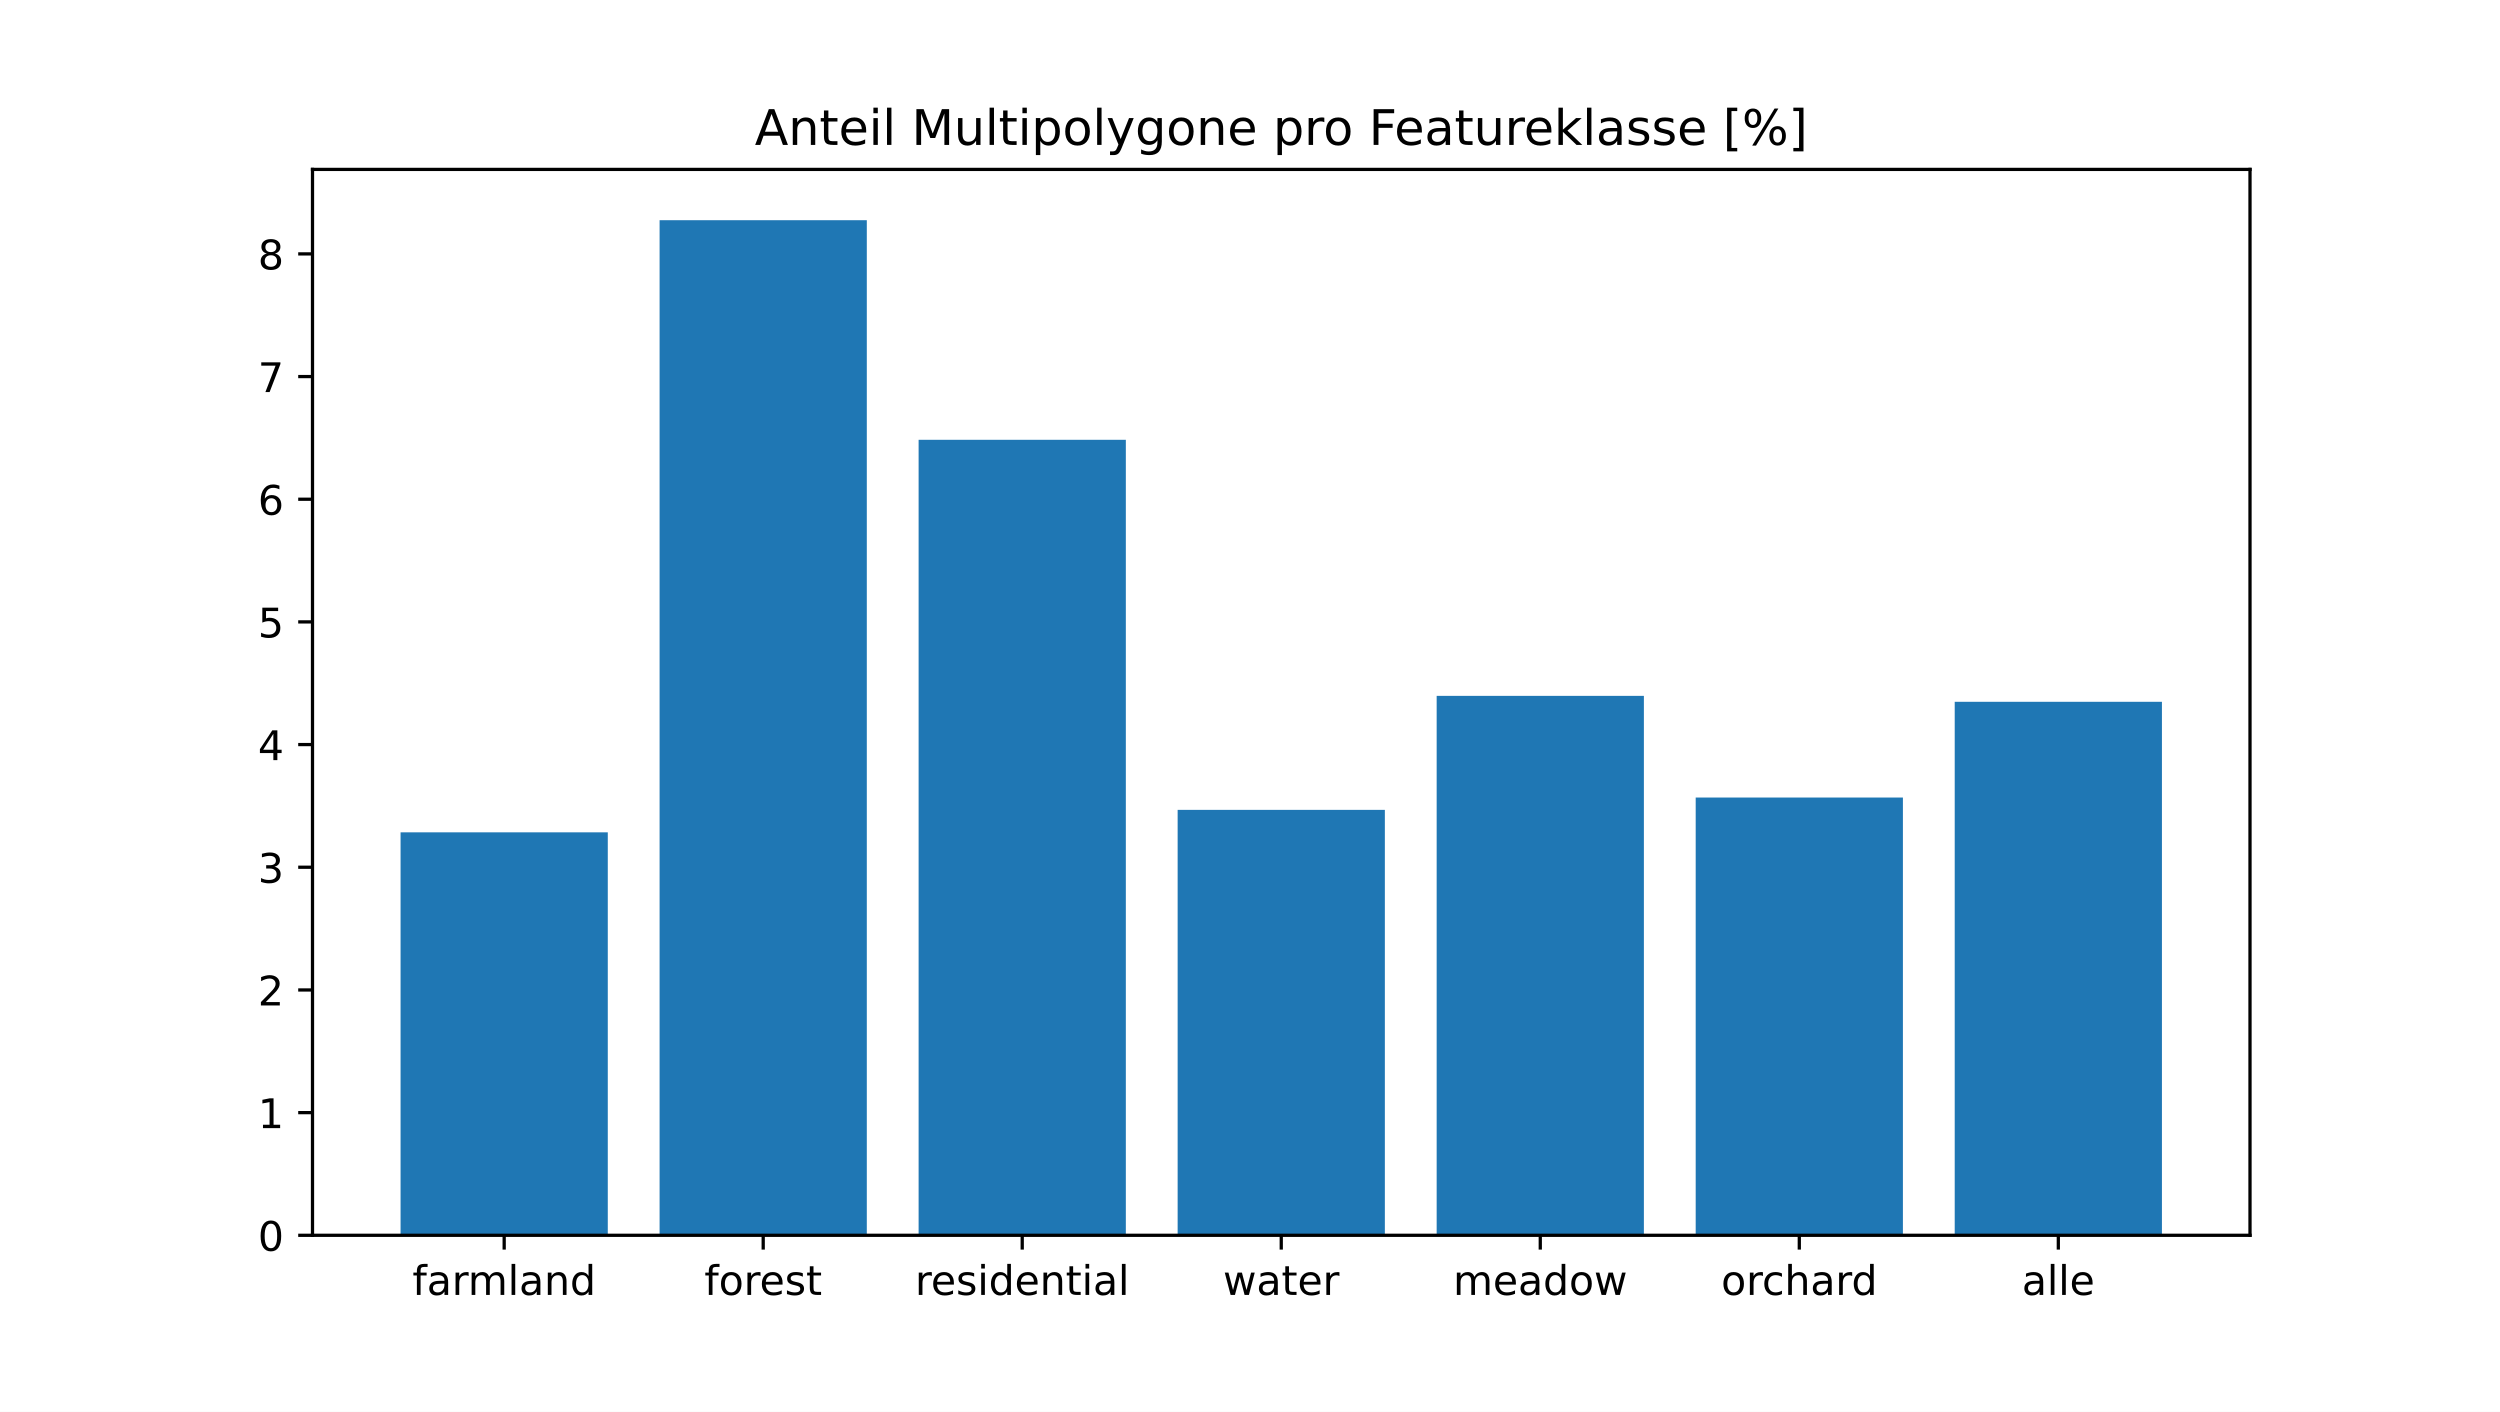
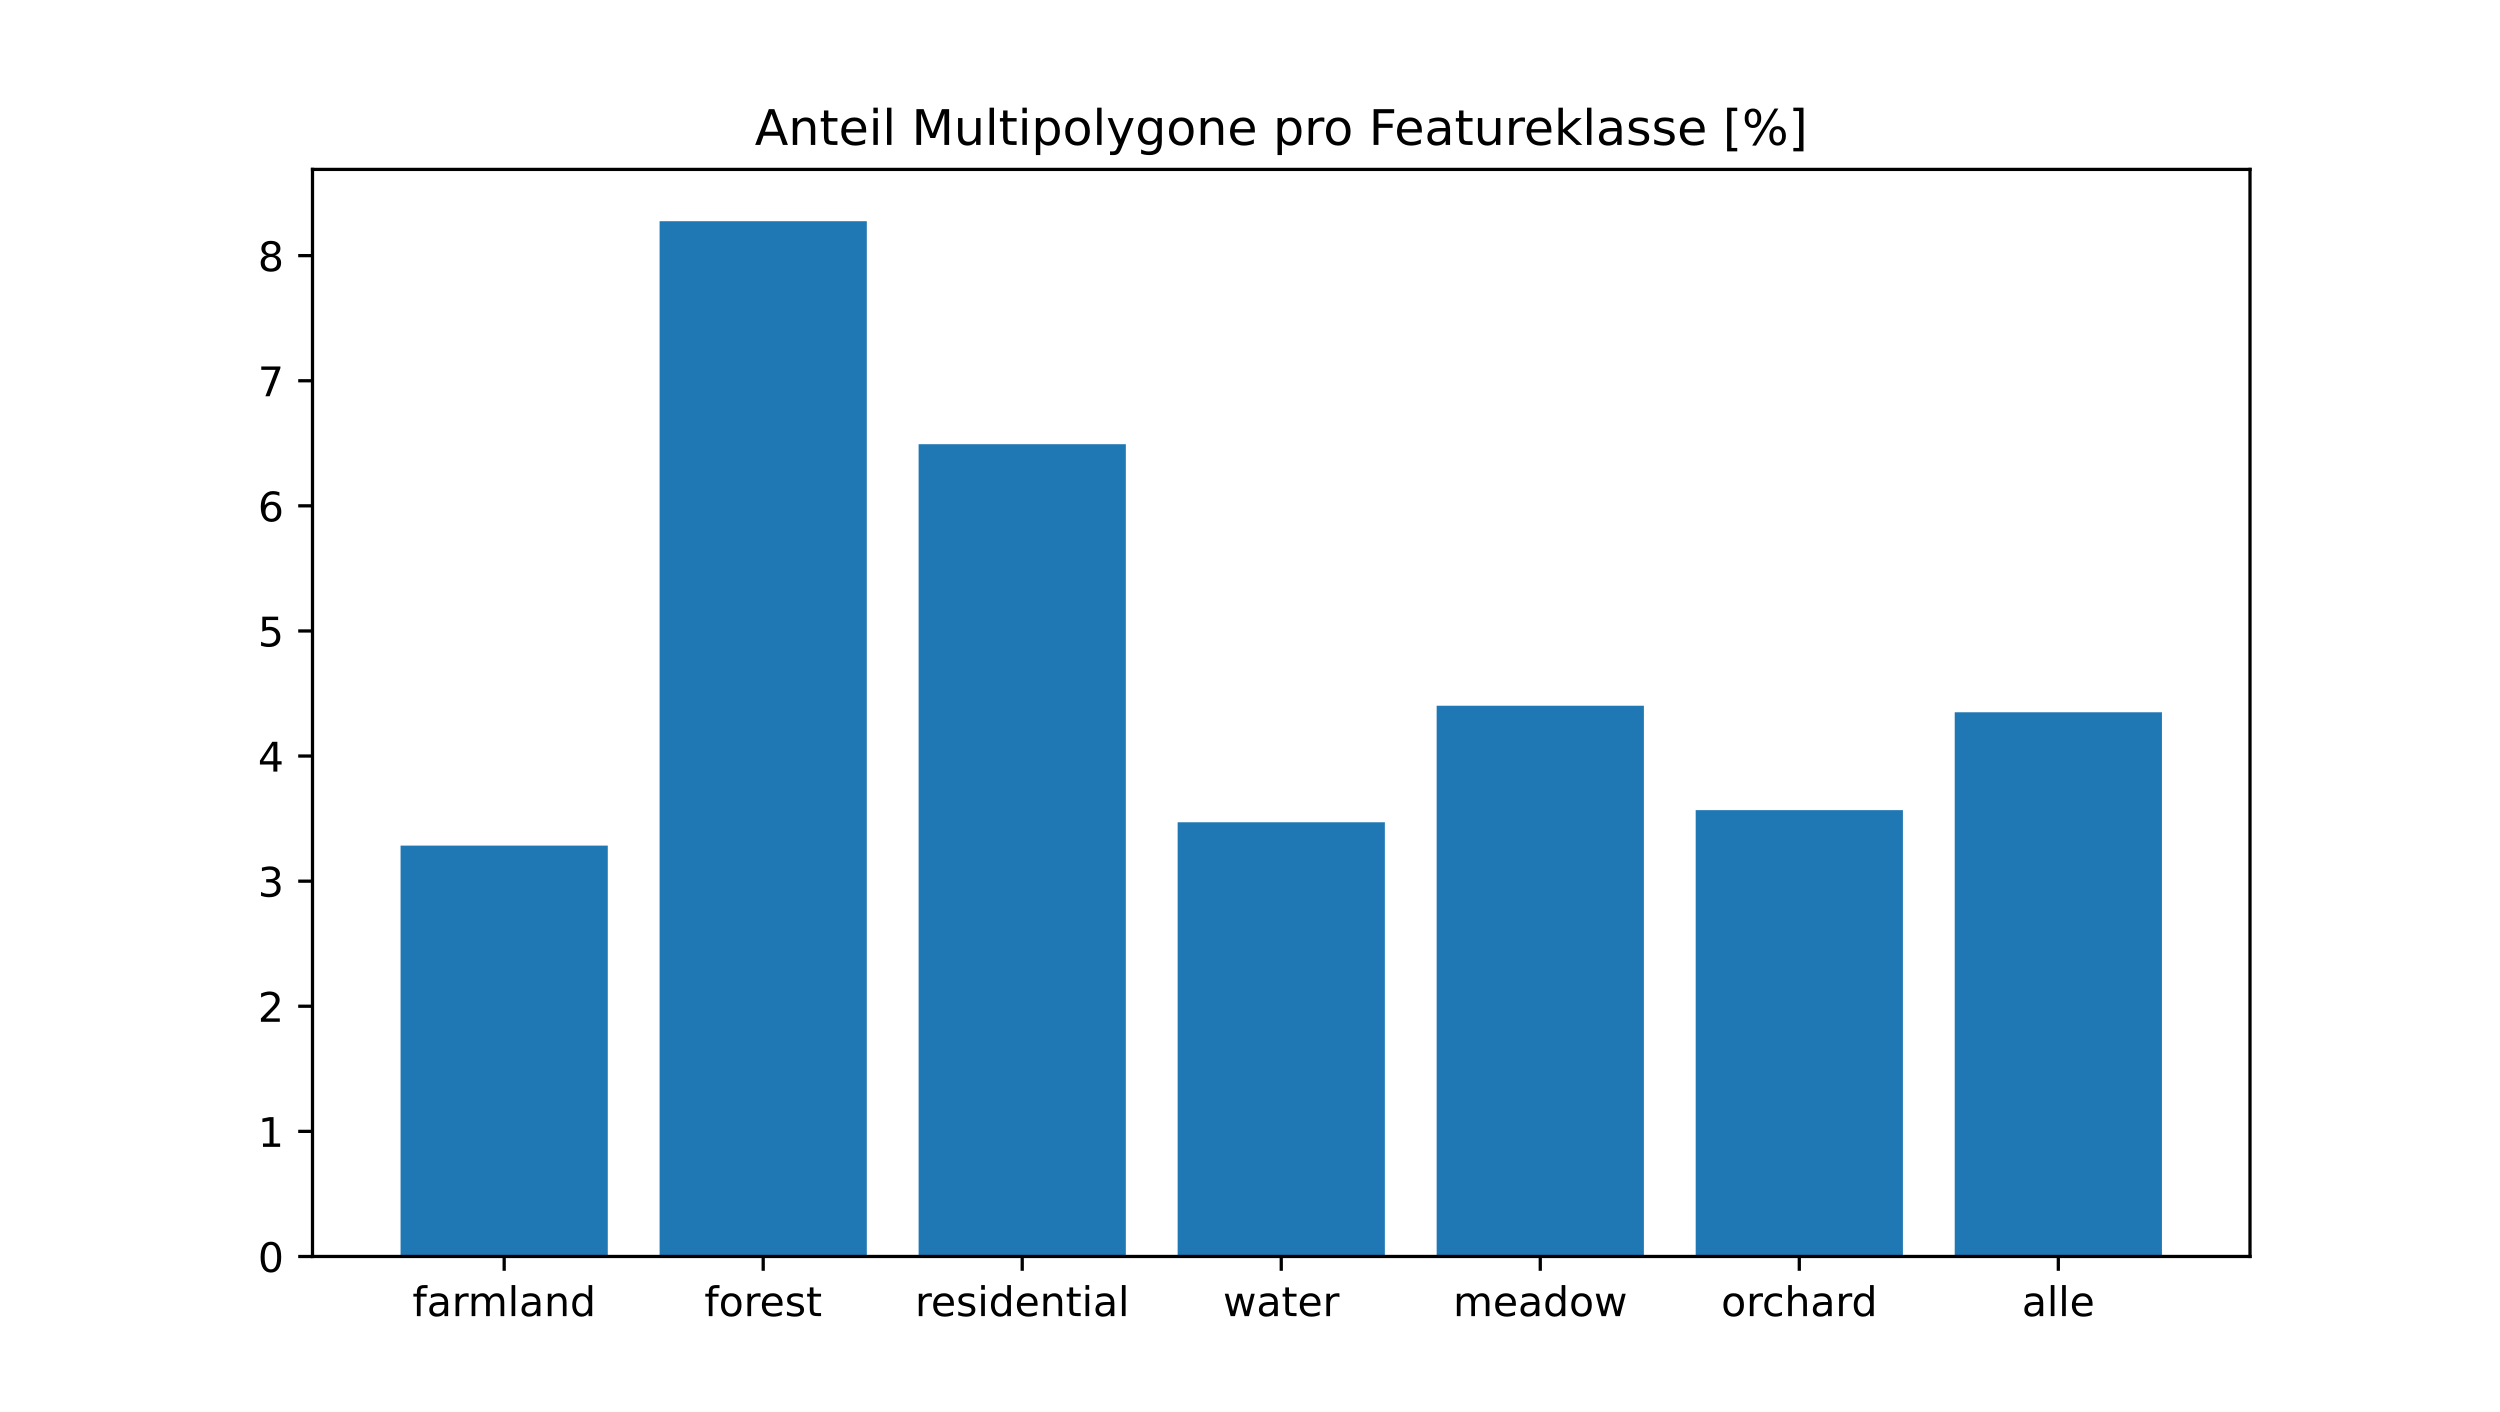
<svg xmlns="http://www.w3.org/2000/svg" xmlns:xlink="http://www.w3.org/1999/xlink" width="612pt" height="345.6pt" viewBox="0 0 612 345.6" version="1.1">
  <defs>
    <style type="text/css">*{stroke-linejoin: round; stroke-linecap: butt}</style>
  </defs>
  <g id="figure_1">
    <g id="patch_1">
      <path d="M 0 345.6  L 612 345.6  L 612 0  L 0 0  z " style="fill: #ffffff" />
    </g>
    <g id="axes_1">
      <g id="patch_2">
-         <path d="M 76.5 302.4  L 550.8 302.4  L 550.8 41.472  L 76.5 41.472  z " style="fill: #ffffff" />
+         <path d="M 76.5 307.584  L 550.8 307.584  L 550.8 41.472  L 76.5 41.472  z " style="fill: #ffffff" />
      </g>
      <g id="patch_3">
-         <path d="M 98.059 302.4  L 148.786 302.4  L 148.786 203.752  L 98.059 203.752  z " clip-path="url(#p3326bacdd4)" style="fill: #1f77b4" />
+         <path d="M 98.059 307.584  L 148.786 307.584  L 148.786 207.005  L 98.059 207.005  z " clip-path="url(#p3f8d8a5ab2)" style="fill: #1f77b4" />
      </g>
      <g id="patch_4">
-         <path d="M 161.468 302.4  L 212.195 302.4  L 212.195 53.897  L 161.468 53.897  z " clip-path="url(#p3326bacdd4)" style="fill: #1f77b4" />
+         <path d="M 161.468 307.584  L 212.195 307.584  L 212.195 54.144  L 161.468 54.144  z " clip-path="url(#p3f8d8a5ab2)" style="fill: #1f77b4" />
      </g>
      <g id="patch_5">
-         <path d="M 224.877 302.4  L 275.605 302.4  L 275.605 107.67  L 224.877 107.67  z " clip-path="url(#p3326bacdd4)" style="fill: #1f77b4" />
+         <path d="M 224.877 307.584  L 275.605 307.584  L 275.605 108.741  L 224.877 108.741  z " clip-path="url(#p3f8d8a5ab2)" style="fill: #1f77b4" />
      </g>
      <g id="patch_6">
-         <path d="M 288.286 302.4  L 339.014 302.4  L 339.014 198.258  L 288.286 198.258  z " clip-path="url(#p3326bacdd4)" style="fill: #1f77b4" />
+         <path d="M 288.286 307.584  L 339.014 307.584  L 339.014 201.298  L 288.286 201.298  z " clip-path="url(#p3f8d8a5ab2)" style="fill: #1f77b4" />
      </g>
      <g id="patch_7">
-         <path d="M 351.695 302.4  L 402.423 302.4  L 402.423 170.344  L 351.695 170.344  z " clip-path="url(#p3326bacdd4)" style="fill: #1f77b4" />
+         <path d="M 351.695 307.584  L 402.423 307.584  L 402.423 172.765  L 351.695 172.765  z " clip-path="url(#p3f8d8a5ab2)" style="fill: #1f77b4" />
      </g>
      <g id="patch_8">
-         <path d="M 415.105 302.4  L 465.832 302.4  L 465.832 195.23  L 415.105 195.23  z " clip-path="url(#p3326bacdd4)" style="fill: #1f77b4" />
+         <path d="M 415.105 307.584  L 465.832 307.584  L 465.832 198.32  L 415.105 198.32  z " clip-path="url(#p3f8d8a5ab2)" style="fill: #1f77b4" />
      </g>
      <g id="patch_9">
-         <path d="M 478.514 302.4  L 529.241 302.4  L 529.241 171.802  L 478.514 171.802  z " clip-path="url(#p3326bacdd4)" style="fill: #1f77b4" />
+         <path d="M 478.514 307.584  L 529.241 307.584  L 529.241 174.362  L 478.514 174.362  z " clip-path="url(#p3f8d8a5ab2)" style="fill: #1f77b4" />
      </g>
      <g id="matplotlib.axis_1">
        <g id="xtick_1">
          <g id="line2d_1">
            <defs>
-               <path id="m57be86f0b1" d="M 0 0  L 0 3.5  " style="stroke: #000000; stroke-width: 0.8" />
+               <path id="m5bff184e77" d="M 0 0  L 0 3.5  " style="stroke: #000000; stroke-width: 0.8" />
            </defs>
            <g>
-               <use xlink:href="#m57be86f0b1" x="123.423" y="302.4" style="stroke: #000000; stroke-width: 0.8" />
+               <use xlink:href="#m5bff184e77" x="123.423" y="307.584" style="stroke: #000000; stroke-width: 0.8" />
            </g>
          </g>
          <g id="text_1">
-             <g transform="translate(100.9641 316.9984)scale(0.1 -0.1)">
+             <g transform="translate(100.9641 322.1824) scale(0.1 -0.1)">
              <defs>
                <path id="DejaVuSans-66" d="M 2375 4863  L 2375 4384  L 1825 4384  Q 1516 4384 1395 4259  Q 1275 4134 1275 3809  L 1275 3500  L 2222 3500  L 2222 3053  L 1275 3053  L 1275 0  L 697 0  L 697 3053  L 147 3053  L 147 3500  L 697 3500  L 697 3744  Q 697 4328 969 4595  Q 1241 4863 1831 4863  L 2375 4863  z " transform="scale(0.015625)" />
                <path id="DejaVuSans-61" d="M 2194 1759  Q 1497 1759 1228 1600  Q 959 1441 959 1056  Q 959 750 1161 570  Q 1363 391 1709 391  Q 2188 391 2477 730  Q 2766 1069 2766 1631  L 2766 1759  L 2194 1759  z M 3341 1997  L 3341 0  L 2766 0  L 2766 531  Q 2569 213 2275 61  Q 1981 -91 1556 -91  Q 1019 -91 701 211  Q 384 513 384 1019  Q 384 1609 779 1909  Q 1175 2209 1959 2209  L 2766 2209  L 2766 2266  Q 2766 2663 2505 2880  Q 2244 3097 1772 3097  Q 1472 3097 1187 3025  Q 903 2953 641 2809  L 641 3341  Q 956 3463 1253 3523  Q 1550 3584 1831 3584  Q 2591 3584 2966 3190  Q 3341 2797 3341 1997  z " transform="scale(0.015625)" />
                <path id="DejaVuSans-72" d="M 2631 2963  Q 2534 3019 2420 3045  Q 2306 3072 2169 3072  Q 1681 3072 1420 2755  Q 1159 2438 1159 1844  L 1159 0  L 581 0  L 581 3500  L 1159 3500  L 1159 2956  Q 1341 3275 1631 3429  Q 1922 3584 2338 3584  Q 2397 3584 2469 3576  Q 2541 3569 2628 3553  L 2631 2963  z " transform="scale(0.015625)" />
                <path id="DejaVuSans-6d" d="M 3328 2828  Q 3544 3216 3844 3400  Q 4144 3584 4550 3584  Q 5097 3584 5394 3201  Q 5691 2819 5691 2113  L 5691 0  L 5113 0  L 5113 2094  Q 5113 2597 4934 2840  Q 4756 3084 4391 3084  Q 3944 3084 3684 2787  Q 3425 2491 3425 1978  L 3425 0  L 2847 0  L 2847 2094  Q 2847 2600 2669 2842  Q 2491 3084 2119 3084  Q 1678 3084 1418 2786  Q 1159 2488 1159 1978  L 1159 0  L 581 0  L 581 3500  L 1159 3500  L 1159 2956  Q 1356 3278 1631 3431  Q 1906 3584 2284 3584  Q 2666 3584 2933 3390  Q 3200 3197 3328 2828  z " transform="scale(0.015625)" />
                <path id="DejaVuSans-6c" d="M 603 4863  L 1178 4863  L 1178 0  L 603 0  L 603 4863  z " transform="scale(0.015625)" />
                <path id="DejaVuSans-6e" d="M 3513 2113  L 3513 0  L 2938 0  L 2938 2094  Q 2938 2591 2744 2837  Q 2550 3084 2163 3084  Q 1697 3084 1428 2787  Q 1159 2491 1159 1978  L 1159 0  L 581 0  L 581 3500  L 1159 3500  L 1159 2956  Q 1366 3272 1645 3428  Q 1925 3584 2291 3584  Q 2894 3584 3203 3211  Q 3513 2838 3513 2113  z " transform="scale(0.015625)" />
                <path id="DejaVuSans-64" d="M 2906 2969  L 2906 4863  L 3481 4863  L 3481 0  L 2906 0  L 2906 525  Q 2725 213 2448 61  Q 2172 -91 1784 -91  Q 1150 -91 751 415  Q 353 922 353 1747  Q 353 2572 751 3078  Q 1150 3584 1784 3584  Q 2172 3584 2448 3432  Q 2725 3281 2906 2969  z M 947 1747  Q 947 1113 1208 752  Q 1469 391 1925 391  Q 2381 391 2643 752  Q 2906 1113 2906 1747  Q 2906 2381 2643 2742  Q 2381 3103 1925 3103  Q 1469 3103 1208 2742  Q 947 2381 947 1747  z " transform="scale(0.015625)" />
              </defs>
              <use xlink:href="#DejaVuSans-66" />
              <use xlink:href="#DejaVuSans-61" x="35.205" />
              <use xlink:href="#DejaVuSans-72" x="96.484" />
              <use xlink:href="#DejaVuSans-6d" x="135.848" />
              <use xlink:href="#DejaVuSans-6c" x="233.26" />
              <use xlink:href="#DejaVuSans-61" x="261.043" />
              <use xlink:href="#DejaVuSans-6e" x="322.322" />
              <use xlink:href="#DejaVuSans-64" x="385.701" />
            </g>
          </g>
        </g>
        <g id="xtick_2">
          <g id="line2d_2">
            <g>
-               <use xlink:href="#m57be86f0b1" x="186.832" y="302.4" style="stroke: #000000; stroke-width: 0.8" />
+               <use xlink:href="#m5bff184e77" x="186.832" y="307.584" style="stroke: #000000; stroke-width: 0.8" />
            </g>
          </g>
          <g id="text_2">
-             <g transform="translate(172.4279 316.9984)scale(0.1 -0.1)">
+             <g transform="translate(172.4279 322.1824) scale(0.1 -0.1)">
              <defs>
                <path id="DejaVuSans-6f" d="M 1959 3097  Q 1497 3097 1228 2736  Q 959 2375 959 1747  Q 959 1119 1226 758  Q 1494 397 1959 397  Q 2419 397 2687 759  Q 2956 1122 2956 1747  Q 2956 2369 2687 2733  Q 2419 3097 1959 3097  z M 1959 3584  Q 2709 3584 3137 3096  Q 3566 2609 3566 1747  Q 3566 888 3137 398  Q 2709 -91 1959 -91  Q 1206 -91 779 398  Q 353 888 353 1747  Q 353 2609 779 3096  Q 1206 3584 1959 3584  z " transform="scale(0.015625)" />
                <path id="DejaVuSans-65" d="M 3597 1894  L 3597 1613  L 953 1613  Q 991 1019 1311 708  Q 1631 397 2203 397  Q 2534 397 2845 478  Q 3156 559 3463 722  L 3463 178  Q 3153 47 2828 -22  Q 2503 -91 2169 -91  Q 1331 -91 842 396  Q 353 884 353 1716  Q 353 2575 817 3079  Q 1281 3584 2069 3584  Q 2775 3584 3186 3129  Q 3597 2675 3597 1894  z M 3022 2063  Q 3016 2534 2758 2815  Q 2500 3097 2075 3097  Q 1594 3097 1305 2825  Q 1016 2553 972 2059  L 3022 2063  z " transform="scale(0.015625)" />
                <path id="DejaVuSans-73" d="M 2834 3397  L 2834 2853  Q 2591 2978 2328 3040  Q 2066 3103 1784 3103  Q 1356 3103 1142 2972  Q 928 2841 928 2578  Q 928 2378 1081 2264  Q 1234 2150 1697 2047  L 1894 2003  Q 2506 1872 2764 1633  Q 3022 1394 3022 966  Q 3022 478 2636 193  Q 2250 -91 1575 -91  Q 1294 -91 989 -36  Q 684 19 347 128  L 347 722  Q 666 556 975 473  Q 1284 391 1588 391  Q 1994 391 2212 530  Q 2431 669 2431 922  Q 2431 1156 2273 1281  Q 2116 1406 1581 1522  L 1381 1569  Q 847 1681 609 1914  Q 372 2147 372 2553  Q 372 3047 722 3315  Q 1072 3584 1716 3584  Q 2034 3584 2315 3537  Q 2597 3491 2834 3397  z " transform="scale(0.015625)" />
                <path id="DejaVuSans-74" d="M 1172 4494  L 1172 3500  L 2356 3500  L 2356 3053  L 1172 3053  L 1172 1153  Q 1172 725 1289 603  Q 1406 481 1766 481  L 2356 481  L 2356 0  L 1766 0  Q 1100 0 847 248  Q 594 497 594 1153  L 594 3053  L 172 3053  L 172 3500  L 594 3500  L 594 4494  L 1172 4494  z " transform="scale(0.015625)" />
              </defs>
              <use xlink:href="#DejaVuSans-66" />
              <use xlink:href="#DejaVuSans-6f" x="35.205" />
              <use xlink:href="#DejaVuSans-72" x="96.387" />
              <use xlink:href="#DejaVuSans-65" x="135.25" />
              <use xlink:href="#DejaVuSans-73" x="196.773" />
              <use xlink:href="#DejaVuSans-74" x="248.873" />
            </g>
          </g>
        </g>
        <g id="xtick_3">
          <g id="line2d_3">
            <g>
-               <use xlink:href="#m57be86f0b1" x="250.241" y="302.4" style="stroke: #000000; stroke-width: 0.8" />
+               <use xlink:href="#m5bff184e77" x="250.241" y="307.584" style="stroke: #000000; stroke-width: 0.8" />
            </g>
          </g>
          <g id="text_3">
-             <g transform="translate(224.0058 316.9984)scale(0.1 -0.1)">
+             <g transform="translate(224.0058 322.1824) scale(0.1 -0.1)">
              <defs>
                <path id="DejaVuSans-69" d="M 603 3500  L 1178 3500  L 1178 0  L 603 0  L 603 3500  z M 603 4863  L 1178 4863  L 1178 4134  L 603 4134  L 603 4863  z " transform="scale(0.015625)" />
              </defs>
              <use xlink:href="#DejaVuSans-72" />
              <use xlink:href="#DejaVuSans-65" x="38.863" />
              <use xlink:href="#DejaVuSans-73" x="100.387" />
              <use xlink:href="#DejaVuSans-69" x="152.486" />
              <use xlink:href="#DejaVuSans-64" x="180.27" />
              <use xlink:href="#DejaVuSans-65" x="243.746" />
              <use xlink:href="#DejaVuSans-6e" x="305.27" />
              <use xlink:href="#DejaVuSans-74" x="368.648" />
              <use xlink:href="#DejaVuSans-69" x="407.857" />
              <use xlink:href="#DejaVuSans-61" x="435.641" />
              <use xlink:href="#DejaVuSans-6c" x="496.92" />
            </g>
          </g>
        </g>
        <g id="xtick_4">
          <g id="line2d_4">
            <g>
-               <use xlink:href="#m57be86f0b1" x="313.65" y="302.4" style="stroke: #000000; stroke-width: 0.8" />
+               <use xlink:href="#m5bff184e77" x="313.65" y="307.584" style="stroke: #000000; stroke-width: 0.8" />
            </g>
          </g>
          <g id="text_4">
-             <g transform="translate(299.4047 316.9984)scale(0.1 -0.1)">
+             <g transform="translate(299.4047 322.1824) scale(0.1 -0.1)">
              <defs>
                <path id="DejaVuSans-77" d="M 269 3500  L 844 3500  L 1563 769  L 2278 3500  L 2956 3500  L 3675 769  L 4391 3500  L 4966 3500  L 4050 0  L 3372 0  L 2619 2869  L 1863 0  L 1184 0  L 269 3500  z " transform="scale(0.015625)" />
              </defs>
              <use xlink:href="#DejaVuSans-77" />
              <use xlink:href="#DejaVuSans-61" x="81.787" />
              <use xlink:href="#DejaVuSans-74" x="143.066" />
              <use xlink:href="#DejaVuSans-65" x="182.275" />
              <use xlink:href="#DejaVuSans-72" x="243.799" />
            </g>
          </g>
        </g>
        <g id="xtick_5">
          <g id="line2d_5">
            <g>
-               <use xlink:href="#m57be86f0b1" x="377.059" y="302.4" style="stroke: #000000; stroke-width: 0.8" />
+               <use xlink:href="#m5bff184e77" x="377.059" y="307.584" style="stroke: #000000; stroke-width: 0.8" />
            </g>
          </g>
          <g id="text_5">
-             <g transform="translate(355.7255 316.9984)scale(0.1 -0.1)">
+             <g transform="translate(355.7255 322.1824) scale(0.1 -0.1)">
              <use xlink:href="#DejaVuSans-6d" />
              <use xlink:href="#DejaVuSans-65" x="97.412" />
              <use xlink:href="#DejaVuSans-61" x="158.936" />
              <use xlink:href="#DejaVuSans-64" x="220.215" />
              <use xlink:href="#DejaVuSans-6f" x="283.691" />
              <use xlink:href="#DejaVuSans-77" x="344.873" />
            </g>
          </g>
        </g>
        <g id="xtick_6">
          <g id="line2d_6">
            <g>
-               <use xlink:href="#m57be86f0b1" x="440.468" y="302.4" style="stroke: #000000; stroke-width: 0.8" />
+               <use xlink:href="#m5bff184e77" x="440.468" y="307.584" style="stroke: #000000; stroke-width: 0.8" />
            </g>
          </g>
          <g id="text_6">
-             <g transform="translate(421.3416 316.9984)scale(0.1 -0.1)">
+             <g transform="translate(421.3416 322.1824) scale(0.1 -0.1)">
              <defs>
                <path id="DejaVuSans-63" d="M 3122 3366  L 3122 2828  Q 2878 2963 2633 3030  Q 2388 3097 2138 3097  Q 1578 3097 1268 2742  Q 959 2388 959 1747  Q 959 1106 1268 751  Q 1578 397 2138 397  Q 2388 397 2633 464  Q 2878 531 3122 666  L 3122 134  Q 2881 22 2623 -34  Q 2366 -91 2075 -91  Q 1284 -91 818 406  Q 353 903 353 1747  Q 353 2603 823 3093  Q 1294 3584 2113 3584  Q 2378 3584 2631 3529  Q 2884 3475 3122 3366  z " transform="scale(0.015625)" />
                <path id="DejaVuSans-68" d="M 3513 2113  L 3513 0  L 2938 0  L 2938 2094  Q 2938 2591 2744 2837  Q 2550 3084 2163 3084  Q 1697 3084 1428 2787  Q 1159 2491 1159 1978  L 1159 0  L 581 0  L 581 4863  L 1159 4863  L 1159 2956  Q 1366 3272 1645 3428  Q 1925 3584 2291 3584  Q 2894 3584 3203 3211  Q 3513 2838 3513 2113  z " transform="scale(0.015625)" />
              </defs>
              <use xlink:href="#DejaVuSans-6f" />
              <use xlink:href="#DejaVuSans-72" x="61.182" />
              <use xlink:href="#DejaVuSans-63" x="100.045" />
              <use xlink:href="#DejaVuSans-68" x="155.025" />
              <use xlink:href="#DejaVuSans-61" x="218.404" />
              <use xlink:href="#DejaVuSans-72" x="279.684" />
              <use xlink:href="#DejaVuSans-64" x="319.047" />
            </g>
          </g>
        </g>
        <g id="xtick_7">
          <g id="line2d_7">
            <g>
-               <use xlink:href="#m57be86f0b1" x="503.877" y="302.4" style="stroke: #000000; stroke-width: 0.8" />
+               <use xlink:href="#m5bff184e77" x="503.877" y="307.584" style="stroke: #000000; stroke-width: 0.8" />
            </g>
          </g>
          <g id="text_7">
-             <g transform="translate(494.9585 316.9984)scale(0.1 -0.1)">
+             <g transform="translate(494.9585 322.1824) scale(0.1 -0.1)">
              <use xlink:href="#DejaVuSans-61" />
              <use xlink:href="#DejaVuSans-6c" x="61.279" />
              <use xlink:href="#DejaVuSans-6c" x="89.062" />
              <use xlink:href="#DejaVuSans-65" x="116.846" />
            </g>
          </g>
        </g>
      </g>
      <g id="matplotlib.axis_2">
        <g id="ytick_1">
          <g id="line2d_8">
            <defs>
-               <path id="m7cce31deb7" d="M 0 0  L -3.5 0  " style="stroke: #000000; stroke-width: 0.8" />
+               <path id="m3f174bfac8" d="M 0 0  L -3.5 0  " style="stroke: #000000; stroke-width: 0.8" />
            </defs>
            <g>
-               <use xlink:href="#m7cce31deb7" x="76.5" y="302.4" style="stroke: #000000; stroke-width: 0.8" />
+               <use xlink:href="#m3f174bfac8" x="76.5" y="307.584" style="stroke: #000000; stroke-width: 0.8" />
            </g>
          </g>
          <g id="text_8">
-             <g transform="translate(63.1375 306.1992)scale(0.1 -0.1)">
+             <g transform="translate(63.1375 311.3832) scale(0.1 -0.1)">
              <defs>
                <path id="DejaVuSans-30" d="M 2034 4250  Q 1547 4250 1301 3770  Q 1056 3291 1056 2328  Q 1056 1369 1301 889  Q 1547 409 2034 409  Q 2525 409 2770 889  Q 3016 1369 3016 2328  Q 3016 3291 2770 3770  Q 2525 4250 2034 4250  z M 2034 4750  Q 2819 4750 3233 4129  Q 3647 3509 3647 2328  Q 3647 1150 3233 529  Q 2819 -91 2034 -91  Q 1250 -91 836 529  Q 422 1150 422 2328  Q 422 3509 836 4129  Q 1250 4750 2034 4750  z " transform="scale(0.015625)" />
              </defs>
              <use xlink:href="#DejaVuSans-30" />
            </g>
          </g>
        </g>
        <g id="ytick_2">
          <g id="line2d_9">
            <g>
-               <use xlink:href="#m7cce31deb7" x="76.5" y="272.369" style="stroke: #000000; stroke-width: 0.8" />
+               <use xlink:href="#m3f174bfac8" x="76.5" y="276.958" style="stroke: #000000; stroke-width: 0.8" />
            </g>
          </g>
          <g id="text_9">
-             <g transform="translate(63.1375 276.1683)scale(0.1 -0.1)">
+             <g transform="translate(63.1375 280.7575) scale(0.1 -0.1)">
              <defs>
                <path id="DejaVuSans-31" d="M 794 531  L 1825 531  L 1825 4091  L 703 3866  L 703 4441  L 1819 4666  L 2450 4666  L 2450 531  L 3481 531  L 3481 0  L 794 0  L 794 531  z " transform="scale(0.015625)" />
              </defs>
              <use xlink:href="#DejaVuSans-31" />
            </g>
          </g>
        </g>
        <g id="ytick_3">
          <g id="line2d_10">
            <g>
-               <use xlink:href="#m7cce31deb7" x="76.5" y="242.338" style="stroke: #000000; stroke-width: 0.8" />
+               <use xlink:href="#m3f174bfac8" x="76.5" y="246.332" style="stroke: #000000; stroke-width: 0.8" />
            </g>
          </g>
          <g id="text_10">
-             <g transform="translate(63.1375 246.1374)scale(0.1 -0.1)">
+             <g transform="translate(63.1375 250.1317) scale(0.1 -0.1)">
              <defs>
                <path id="DejaVuSans-32" d="M 1228 531  L 3431 531  L 3431 0  L 469 0  L 469 531  Q 828 903 1448 1529  Q 2069 2156 2228 2338  Q 2531 2678 2651 2914  Q 2772 3150 2772 3378  Q 2772 3750 2511 3984  Q 2250 4219 1831 4219  Q 1534 4219 1204 4116  Q 875 4013 500 3803  L 500 4441  Q 881 4594 1212 4672  Q 1544 4750 1819 4750  Q 2544 4750 2975 4387  Q 3406 4025 3406 3419  Q 3406 3131 3298 2873  Q 3191 2616 2906 2266  Q 2828 2175 2409 1742  Q 1991 1309 1228 531  z " transform="scale(0.015625)" />
              </defs>
              <use xlink:href="#DejaVuSans-32" />
            </g>
          </g>
        </g>
        <g id="ytick_4">
          <g id="line2d_11">
            <g>
-               <use xlink:href="#m7cce31deb7" x="76.5" y="212.307" style="stroke: #000000; stroke-width: 0.8" />
+               <use xlink:href="#m3f174bfac8" x="76.5" y="215.707" style="stroke: #000000; stroke-width: 0.8" />
            </g>
          </g>
          <g id="text_11">
-             <g transform="translate(63.1375 216.1065)scale(0.1 -0.1)">
+             <g transform="translate(63.1375 219.5059) scale(0.1 -0.1)">
              <defs>
                <path id="DejaVuSans-33" d="M 2597 2516  Q 3050 2419 3304 2112  Q 3559 1806 3559 1356  Q 3559 666 3084 287  Q 2609 -91 1734 -91  Q 1441 -91 1130 -33  Q 819 25 488 141  L 488 750  Q 750 597 1062 519  Q 1375 441 1716 441  Q 2309 441 2620 675  Q 2931 909 2931 1356  Q 2931 1769 2642 2001  Q 2353 2234 1838 2234  L 1294 2234  L 1294 2753  L 1863 2753  Q 2328 2753 2575 2939  Q 2822 3125 2822 3475  Q 2822 3834 2567 4026  Q 2313 4219 1838 4219  Q 1578 4219 1281 4162  Q 984 4106 628 3988  L 628 4550  Q 988 4650 1302 4700  Q 1616 4750 1894 4750  Q 2613 4750 3031 4423  Q 3450 4097 3450 3541  Q 3450 3153 3228 2886  Q 3006 2619 2597 2516  z " transform="scale(0.015625)" />
              </defs>
              <use xlink:href="#DejaVuSans-33" />
            </g>
          </g>
        </g>
        <g id="ytick_5">
          <g id="line2d_12">
            <g>
-               <use xlink:href="#m7cce31deb7" x="76.5" y="182.276" style="stroke: #000000; stroke-width: 0.8" />
+               <use xlink:href="#m3f174bfac8" x="76.5" y="185.081" style="stroke: #000000; stroke-width: 0.8" />
            </g>
          </g>
          <g id="text_12">
-             <g transform="translate(63.1375 186.0757)scale(0.1 -0.1)">
+             <g transform="translate(63.1375 188.8801) scale(0.1 -0.1)">
              <defs>
                <path id="DejaVuSans-34" d="M 2419 4116  L 825 1625  L 2419 1625  L 2419 4116  z M 2253 4666  L 3047 4666  L 3047 1625  L 3713 1625  L 3713 1100  L 3047 1100  L 3047 0  L 2419 0  L 2419 1100  L 313 1100  L 313 1709  L 2253 4666  z " transform="scale(0.015625)" />
              </defs>
              <use xlink:href="#DejaVuSans-34" />
            </g>
          </g>
        </g>
        <g id="ytick_6">
          <g id="line2d_13">
            <g>
-               <use xlink:href="#m7cce31deb7" x="76.5" y="152.246" style="stroke: #000000; stroke-width: 0.8" />
+               <use xlink:href="#m3f174bfac8" x="76.5" y="154.455" style="stroke: #000000; stroke-width: 0.8" />
            </g>
          </g>
          <g id="text_13">
-             <g transform="translate(63.1375 156.0448)scale(0.1 -0.1)">
+             <g transform="translate(63.1375 158.2544) scale(0.1 -0.1)">
              <defs>
                <path id="DejaVuSans-35" d="M 691 4666  L 3169 4666  L 3169 4134  L 1269 4134  L 1269 2991  Q 1406 3038 1543 3061  Q 1681 3084 1819 3084  Q 2600 3084 3056 2656  Q 3513 2228 3513 1497  Q 3513 744 3044 326  Q 2575 -91 1722 -91  Q 1428 -91 1123 -41  Q 819 9 494 109  L 494 744  Q 775 591 1075 516  Q 1375 441 1709 441  Q 2250 441 2565 725  Q 2881 1009 2881 1497  Q 2881 1984 2565 2268  Q 2250 2553 1709 2553  Q 1456 2553 1204 2497  Q 953 2441 691 2322  L 691 4666  z " transform="scale(0.015625)" />
              </defs>
              <use xlink:href="#DejaVuSans-35" />
            </g>
          </g>
        </g>
        <g id="ytick_7">
          <g id="line2d_14">
            <g>
-               <use xlink:href="#m7cce31deb7" x="76.5" y="122.215" style="stroke: #000000; stroke-width: 0.8" />
+               <use xlink:href="#m3f174bfac8" x="76.5" y="123.829" style="stroke: #000000; stroke-width: 0.8" />
            </g>
          </g>
          <g id="text_14">
-             <g transform="translate(63.1375 126.0139)scale(0.1 -0.1)">
+             <g transform="translate(63.1375 127.6286) scale(0.1 -0.1)">
              <defs>
                <path id="DejaVuSans-36" d="M 2113 2584  Q 1688 2584 1439 2293  Q 1191 2003 1191 1497  Q 1191 994 1439 701  Q 1688 409 2113 409  Q 2538 409 2786 701  Q 3034 994 3034 1497  Q 3034 2003 2786 2293  Q 2538 2584 2113 2584  z M 3366 4563  L 3366 3988  Q 3128 4100 2886 4159  Q 2644 4219 2406 4219  Q 1781 4219 1451 3797  Q 1122 3375 1075 2522  Q 1259 2794 1537 2939  Q 1816 3084 2150 3084  Q 2853 3084 3261 2657  Q 3669 2231 3669 1497  Q 3669 778 3244 343  Q 2819 -91 2113 -91  Q 1303 -91 875 529  Q 447 1150 447 2328  Q 447 3434 972 4092  Q 1497 4750 2381 4750  Q 2619 4750 2861 4703  Q 3103 4656 3366 4563  z " transform="scale(0.015625)" />
              </defs>
              <use xlink:href="#DejaVuSans-36" />
            </g>
          </g>
        </g>
        <g id="ytick_8">
          <g id="line2d_15">
            <g>
-               <use xlink:href="#m7cce31deb7" x="76.5" y="92.184" style="stroke: #000000; stroke-width: 0.8" />
+               <use xlink:href="#m3f174bfac8" x="76.5" y="93.204" style="stroke: #000000; stroke-width: 0.8" />
            </g>
          </g>
          <g id="text_15">
-             <g transform="translate(63.1375 95.98298)scale(0.1 -0.1)">
+             <g transform="translate(63.1375 97.00284) scale(0.1 -0.1)">
              <defs>
                <path id="DejaVuSans-37" d="M 525 4666  L 3525 4666  L 3525 4397  L 1831 0  L 1172 0  L 2766 4134  L 525 4134  L 525 4666  z " transform="scale(0.015625)" />
              </defs>
              <use xlink:href="#DejaVuSans-37" />
            </g>
          </g>
        </g>
        <g id="ytick_9">
          <g id="line2d_16">
            <g>
-               <use xlink:href="#m7cce31deb7" x="76.5" y="62.153" style="stroke: #000000; stroke-width: 0.8" />
+               <use xlink:href="#m3f174bfac8" x="76.5" y="62.578" style="stroke: #000000; stroke-width: 0.8" />
            </g>
          </g>
          <g id="text_16">
-             <g transform="translate(63.1375 65.95209)scale(0.1 -0.1)">
+             <g transform="translate(63.1375 66.37707) scale(0.1 -0.1)">
              <defs>
                <path id="DejaVuSans-38" d="M 2034 2216  Q 1584 2216 1326 1975  Q 1069 1734 1069 1313  Q 1069 891 1326 650  Q 1584 409 2034 409  Q 2484 409 2743 651  Q 3003 894 3003 1313  Q 3003 1734 2745 1975  Q 2488 2216 2034 2216  z M 1403 2484  Q 997 2584 770 2862  Q 544 3141 544 3541  Q 544 4100 942 4425  Q 1341 4750 2034 4750  Q 2731 4750 3128 4425  Q 3525 4100 3525 3541  Q 3525 3141 3298 2862  Q 3072 2584 2669 2484  Q 3125 2378 3379 2068  Q 3634 1759 3634 1313  Q 3634 634 3220 271  Q 2806 -91 2034 -91  Q 1263 -91 848 271  Q 434 634 434 1313  Q 434 1759 690 2068  Q 947 2378 1403 2484  z M 1172 3481  Q 1172 3119 1398 2916  Q 1625 2713 2034 2713  Q 2441 2713 2670 2916  Q 2900 3119 2900 3481  Q 2900 3844 2670 4047  Q 2441 4250 2034 4250  Q 1625 4250 1398 4047  Q 1172 3844 1172 3481  z " transform="scale(0.015625)" />
              </defs>
              <use xlink:href="#DejaVuSans-38" />
            </g>
          </g>
        </g>
      </g>
      <g id="patch_10">
-         <path d="M 76.5 302.4  L 76.5 41.472  " style="fill: none; stroke: #000000; stroke-width: 0.8; stroke-linejoin: miter; stroke-linecap: square" />
+         <path d="M 76.5 307.584  L 76.5 41.472  " style="fill: none; stroke: #000000; stroke-width: 0.8; stroke-linejoin: miter; stroke-linecap: square" />
      </g>
      <g id="patch_11">
-         <path d="M 550.8 302.4  L 550.8 41.472  " style="fill: none; stroke: #000000; stroke-width: 0.8; stroke-linejoin: miter; stroke-linecap: square" />
+         <path d="M 550.8 307.584  L 550.8 41.472  " style="fill: none; stroke: #000000; stroke-width: 0.8; stroke-linejoin: miter; stroke-linecap: square" />
      </g>
      <g id="patch_12">
-         <path d="M 76.5 302.4  L 550.8 302.4  " style="fill: none; stroke: #000000; stroke-width: 0.8; stroke-linejoin: miter; stroke-linecap: square" />
+         <path d="M 76.5 307.584  L 550.8 307.584  " style="fill: none; stroke: #000000; stroke-width: 0.8; stroke-linejoin: miter; stroke-linecap: square" />
      </g>
      <g id="patch_13">
        <path d="M 76.5 41.472  L 550.8 41.472  " style="fill: none; stroke: #000000; stroke-width: 0.8; stroke-linejoin: miter; stroke-linecap: square" />
      </g>
      <g id="text_17">
-         <g transform="translate(184.7756 35.472)scale(0.12 -0.12)">
+         <g transform="translate(184.7756 35.472) scale(0.12 -0.12)">
          <defs>
            <path id="DejaVuSans-41" d="M 2188 4044  L 1331 1722  L 3047 1722  L 2188 4044  z M 1831 4666  L 2547 4666  L 4325 0  L 3669 0  L 3244 1197  L 1141 1197  L 716 0  L 50 0  L 1831 4666  z " transform="scale(0.015625)" />
            <path id="DejaVuSans-20" transform="scale(0.015625)" />
            <path id="DejaVuSans-4d" d="M 628 4666  L 1569 4666  L 2759 1491  L 3956 4666  L 4897 4666  L 4897 0  L 4281 0  L 4281 4097  L 3078 897  L 2444 897  L 1241 4097  L 1241 0  L 628 0  L 628 4666  z " transform="scale(0.015625)" />
            <path id="DejaVuSans-75" d="M 544 1381  L 544 3500  L 1119 3500  L 1119 1403  Q 1119 906 1312 657  Q 1506 409 1894 409  Q 2359 409 2629 706  Q 2900 1003 2900 1516  L 2900 3500  L 3475 3500  L 3475 0  L 2900 0  L 2900 538  Q 2691 219 2414 64  Q 2138 -91 1772 -91  Q 1169 -91 856 284  Q 544 659 544 1381  z M 1991 3584  L 1991 3584  z " transform="scale(0.015625)" />
            <path id="DejaVuSans-70" d="M 1159 525  L 1159 -1331  L 581 -1331  L 581 3500  L 1159 3500  L 1159 2969  Q 1341 3281 1617 3432  Q 1894 3584 2278 3584  Q 2916 3584 3314 3078  Q 3713 2572 3713 1747  Q 3713 922 3314 415  Q 2916 -91 2278 -91  Q 1894 -91 1617 61  Q 1341 213 1159 525  z M 3116 1747  Q 3116 2381 2855 2742  Q 2594 3103 2138 3103  Q 1681 3103 1420 2742  Q 1159 2381 1159 1747  Q 1159 1113 1420 752  Q 1681 391 2138 391  Q 2594 391 2855 752  Q 3116 1113 3116 1747  z " transform="scale(0.015625)" />
            <path id="DejaVuSans-79" d="M 2059 -325  Q 1816 -950 1584 -1140  Q 1353 -1331 966 -1331  L 506 -1331  L 506 -850  L 844 -850  Q 1081 -850 1212 -737  Q 1344 -625 1503 -206  L 1606 56  L 191 3500  L 800 3500  L 1894 763  L 2988 3500  L 3597 3500  L 2059 -325  z " transform="scale(0.015625)" />
            <path id="DejaVuSans-67" d="M 2906 1791  Q 2906 2416 2648 2759  Q 2391 3103 1925 3103  Q 1463 3103 1205 2759  Q 947 2416 947 1791  Q 947 1169 1205 825  Q 1463 481 1925 481  Q 2391 481 2648 825  Q 2906 1169 2906 1791  z M 3481 434  Q 3481 -459 3084 -895  Q 2688 -1331 1869 -1331  Q 1566 -1331 1297 -1286  Q 1028 -1241 775 -1147  L 775 -588  Q 1028 -725 1275 -790  Q 1522 -856 1778 -856  Q 2344 -856 2625 -561  Q 2906 -266 2906 331  L 2906 616  Q 2728 306 2450 153  Q 2172 0 1784 0  Q 1141 0 747 490  Q 353 981 353 1791  Q 353 2603 747 3093  Q 1141 3584 1784 3584  Q 2172 3584 2450 3431  Q 2728 3278 2906 2969  L 2906 3500  L 3481 3500  L 3481 434  z " transform="scale(0.015625)" />
            <path id="DejaVuSans-46" d="M 628 4666  L 3309 4666  L 3309 4134  L 1259 4134  L 1259 2759  L 3109 2759  L 3109 2228  L 1259 2228  L 1259 0  L 628 0  L 628 4666  z " transform="scale(0.015625)" />
            <path id="DejaVuSans-6b" d="M 581 4863  L 1159 4863  L 1159 1991  L 2875 3500  L 3609 3500  L 1753 1863  L 3688 0  L 2938 0  L 1159 1709  L 1159 0  L 581 0  L 581 4863  z " transform="scale(0.015625)" />
            <path id="DejaVuSans-5b" d="M 550 4863  L 1875 4863  L 1875 4416  L 1125 4416  L 1125 -397  L 1875 -397  L 1875 -844  L 550 -844  L 550 4863  z " transform="scale(0.015625)" />
            <path id="DejaVuSans-25" d="M 4653 2053  Q 4381 2053 4226 1822  Q 4072 1591 4072 1178  Q 4072 772 4226 539  Q 4381 306 4653 306  Q 4919 306 5073 539  Q 5228 772 5228 1178  Q 5228 1588 5073 1820  Q 4919 2053 4653 2053  z M 4653 2450  Q 5147 2450 5437 2106  Q 5728 1763 5728 1178  Q 5728 594 5436 251  Q 5144 -91 4653 -91  Q 4153 -91 3862 251  Q 3572 594 3572 1178  Q 3572 1766 3864 2108  Q 4156 2450 4653 2450  z M 1428 4353  Q 1159 4353 1004 4120  Q 850 3888 850 3481  Q 850 3069 1003 2837  Q 1156 2606 1428 2606  Q 1700 2606 1854 2837  Q 2009 3069 2009 3481  Q 2009 3884 1853 4118  Q 1697 4353 1428 4353  z M 4250 4750  L 4750 4750  L 1831 -91  L 1331 -91  L 4250 4750  z M 1428 4750  Q 1922 4750 2215 4408  Q 2509 4066 2509 3481  Q 2509 2891 2217 2550  Q 1925 2209 1428 2209  Q 931 2209 642 2551  Q 353 2894 353 3481  Q 353 4063 643 4406  Q 934 4750 1428 4750  z " transform="scale(0.015625)" />
            <path id="DejaVuSans-5d" d="M 1947 4863  L 1947 -844  L 622 -844  L 622 -397  L 1369 -397  L 1369 4416  L 622 4416  L 622 4863  L 1947 4863  z " transform="scale(0.015625)" />
          </defs>
          <use xlink:href="#DejaVuSans-41" />
          <use xlink:href="#DejaVuSans-6e" x="68.408" />
          <use xlink:href="#DejaVuSans-74" x="131.787" />
          <use xlink:href="#DejaVuSans-65" x="170.996" />
          <use xlink:href="#DejaVuSans-69" x="232.52" />
          <use xlink:href="#DejaVuSans-6c" x="260.303" />
          <use xlink:href="#DejaVuSans-20" x="288.086" />
          <use xlink:href="#DejaVuSans-4d" x="319.873" />
          <use xlink:href="#DejaVuSans-75" x="406.152" />
          <use xlink:href="#DejaVuSans-6c" x="469.531" />
          <use xlink:href="#DejaVuSans-74" x="497.314" />
          <use xlink:href="#DejaVuSans-69" x="536.523" />
          <use xlink:href="#DejaVuSans-70" x="564.307" />
          <use xlink:href="#DejaVuSans-6f" x="627.783" />
          <use xlink:href="#DejaVuSans-6c" x="688.965" />
          <use xlink:href="#DejaVuSans-79" x="716.748" />
          <use xlink:href="#DejaVuSans-67" x="775.928" />
          <use xlink:href="#DejaVuSans-6f" x="839.404" />
          <use xlink:href="#DejaVuSans-6e" x="900.586" />
          <use xlink:href="#DejaVuSans-65" x="963.965" />
          <use xlink:href="#DejaVuSans-20" x="1025.488" />
          <use xlink:href="#DejaVuSans-70" x="1057.275" />
          <use xlink:href="#DejaVuSans-72" x="1120.752" />
          <use xlink:href="#DejaVuSans-6f" x="1159.615" />
          <use xlink:href="#DejaVuSans-20" x="1220.797" />
          <use xlink:href="#DejaVuSans-46" x="1252.584" />
          <use xlink:href="#DejaVuSans-65" x="1304.604" />
          <use xlink:href="#DejaVuSans-61" x="1366.127" />
          <use xlink:href="#DejaVuSans-74" x="1427.406" />
          <use xlink:href="#DejaVuSans-75" x="1466.615" />
          <use xlink:href="#DejaVuSans-72" x="1529.994" />
          <use xlink:href="#DejaVuSans-65" x="1568.857" />
          <use xlink:href="#DejaVuSans-6b" x="1630.381" />
          <use xlink:href="#DejaVuSans-6c" x="1688.291" />
          <use xlink:href="#DejaVuSans-61" x="1716.074" />
          <use xlink:href="#DejaVuSans-73" x="1777.354" />
          <use xlink:href="#DejaVuSans-73" x="1829.453" />
          <use xlink:href="#DejaVuSans-65" x="1881.553" />
          <use xlink:href="#DejaVuSans-20" x="1943.076" />
          <use xlink:href="#DejaVuSans-5b" x="1974.863" />
          <use xlink:href="#DejaVuSans-25" x="2013.877" />
          <use xlink:href="#DejaVuSans-5d" x="2108.896" />
        </g>
      </g>
    </g>
  </g>
  <defs>
-     <clipPath id="p3326bacdd4">
-       <rect x="76.5" y="41.472" width="474.3" height="260.928" />
+     <clipPath id="p3f8d8a5ab2">
+       <rect x="76.5" y="41.472" width="474.3" height="266.112" />
    </clipPath>
  </defs>
</svg>
